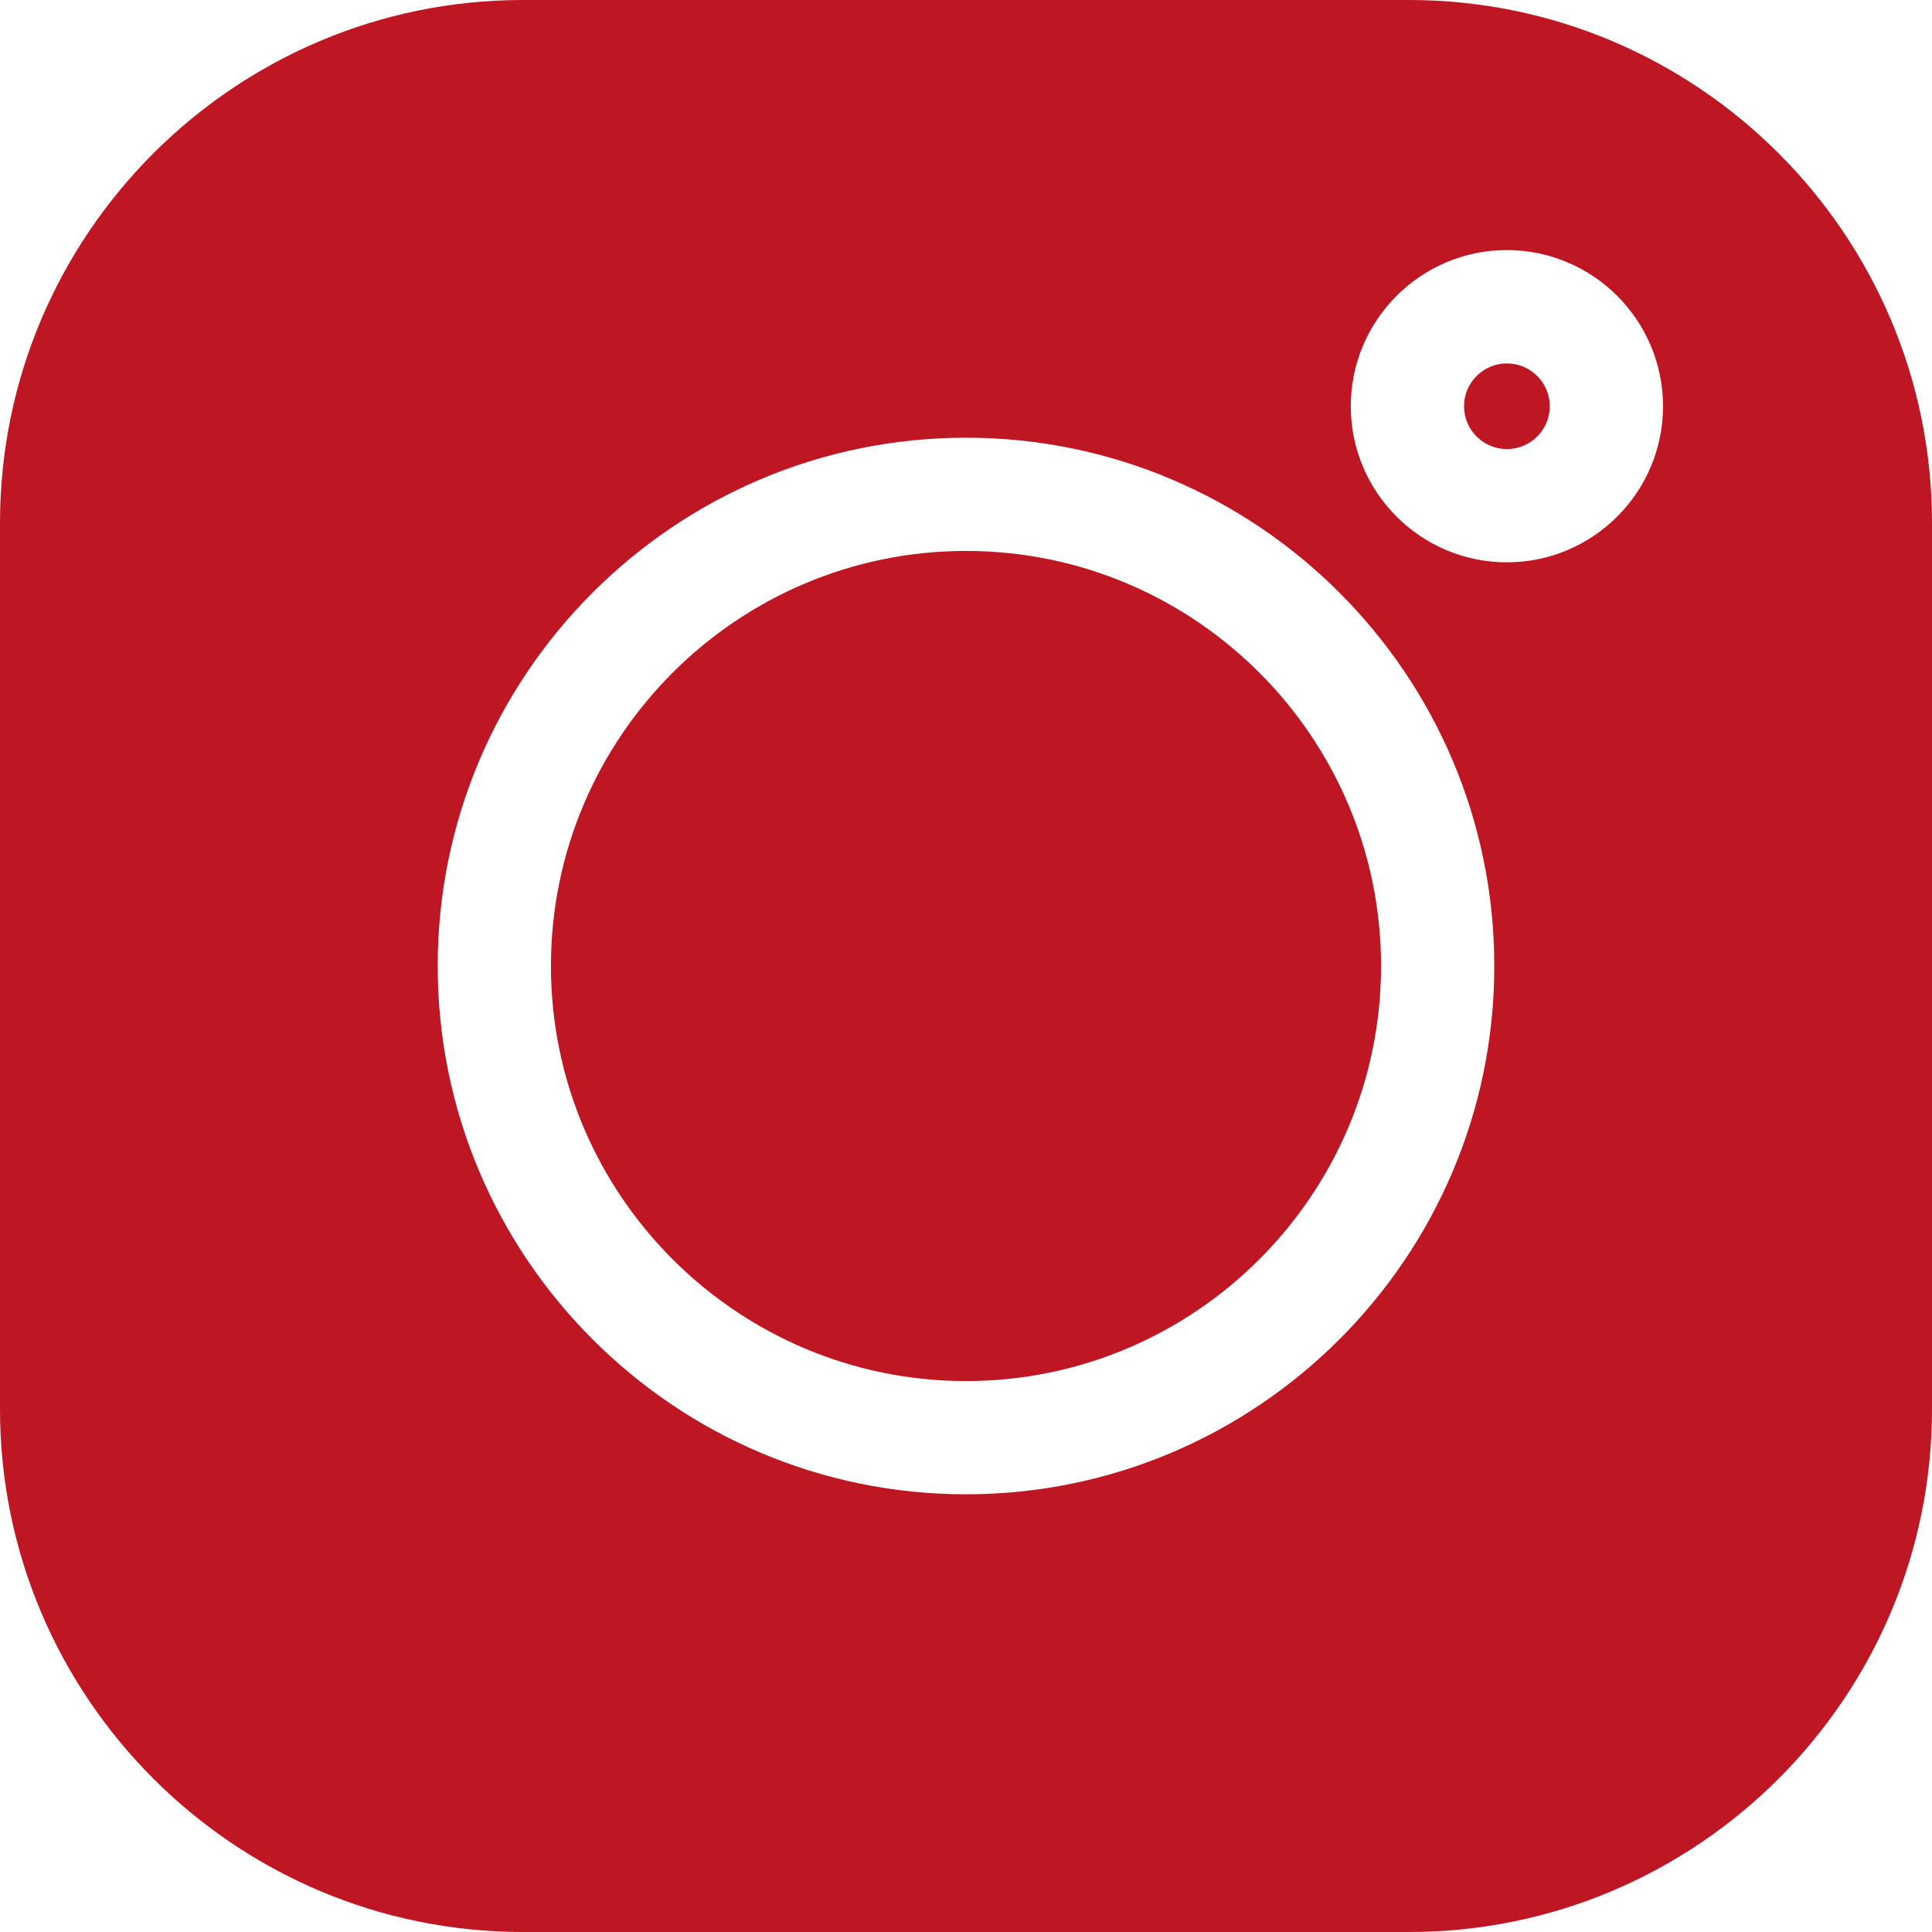
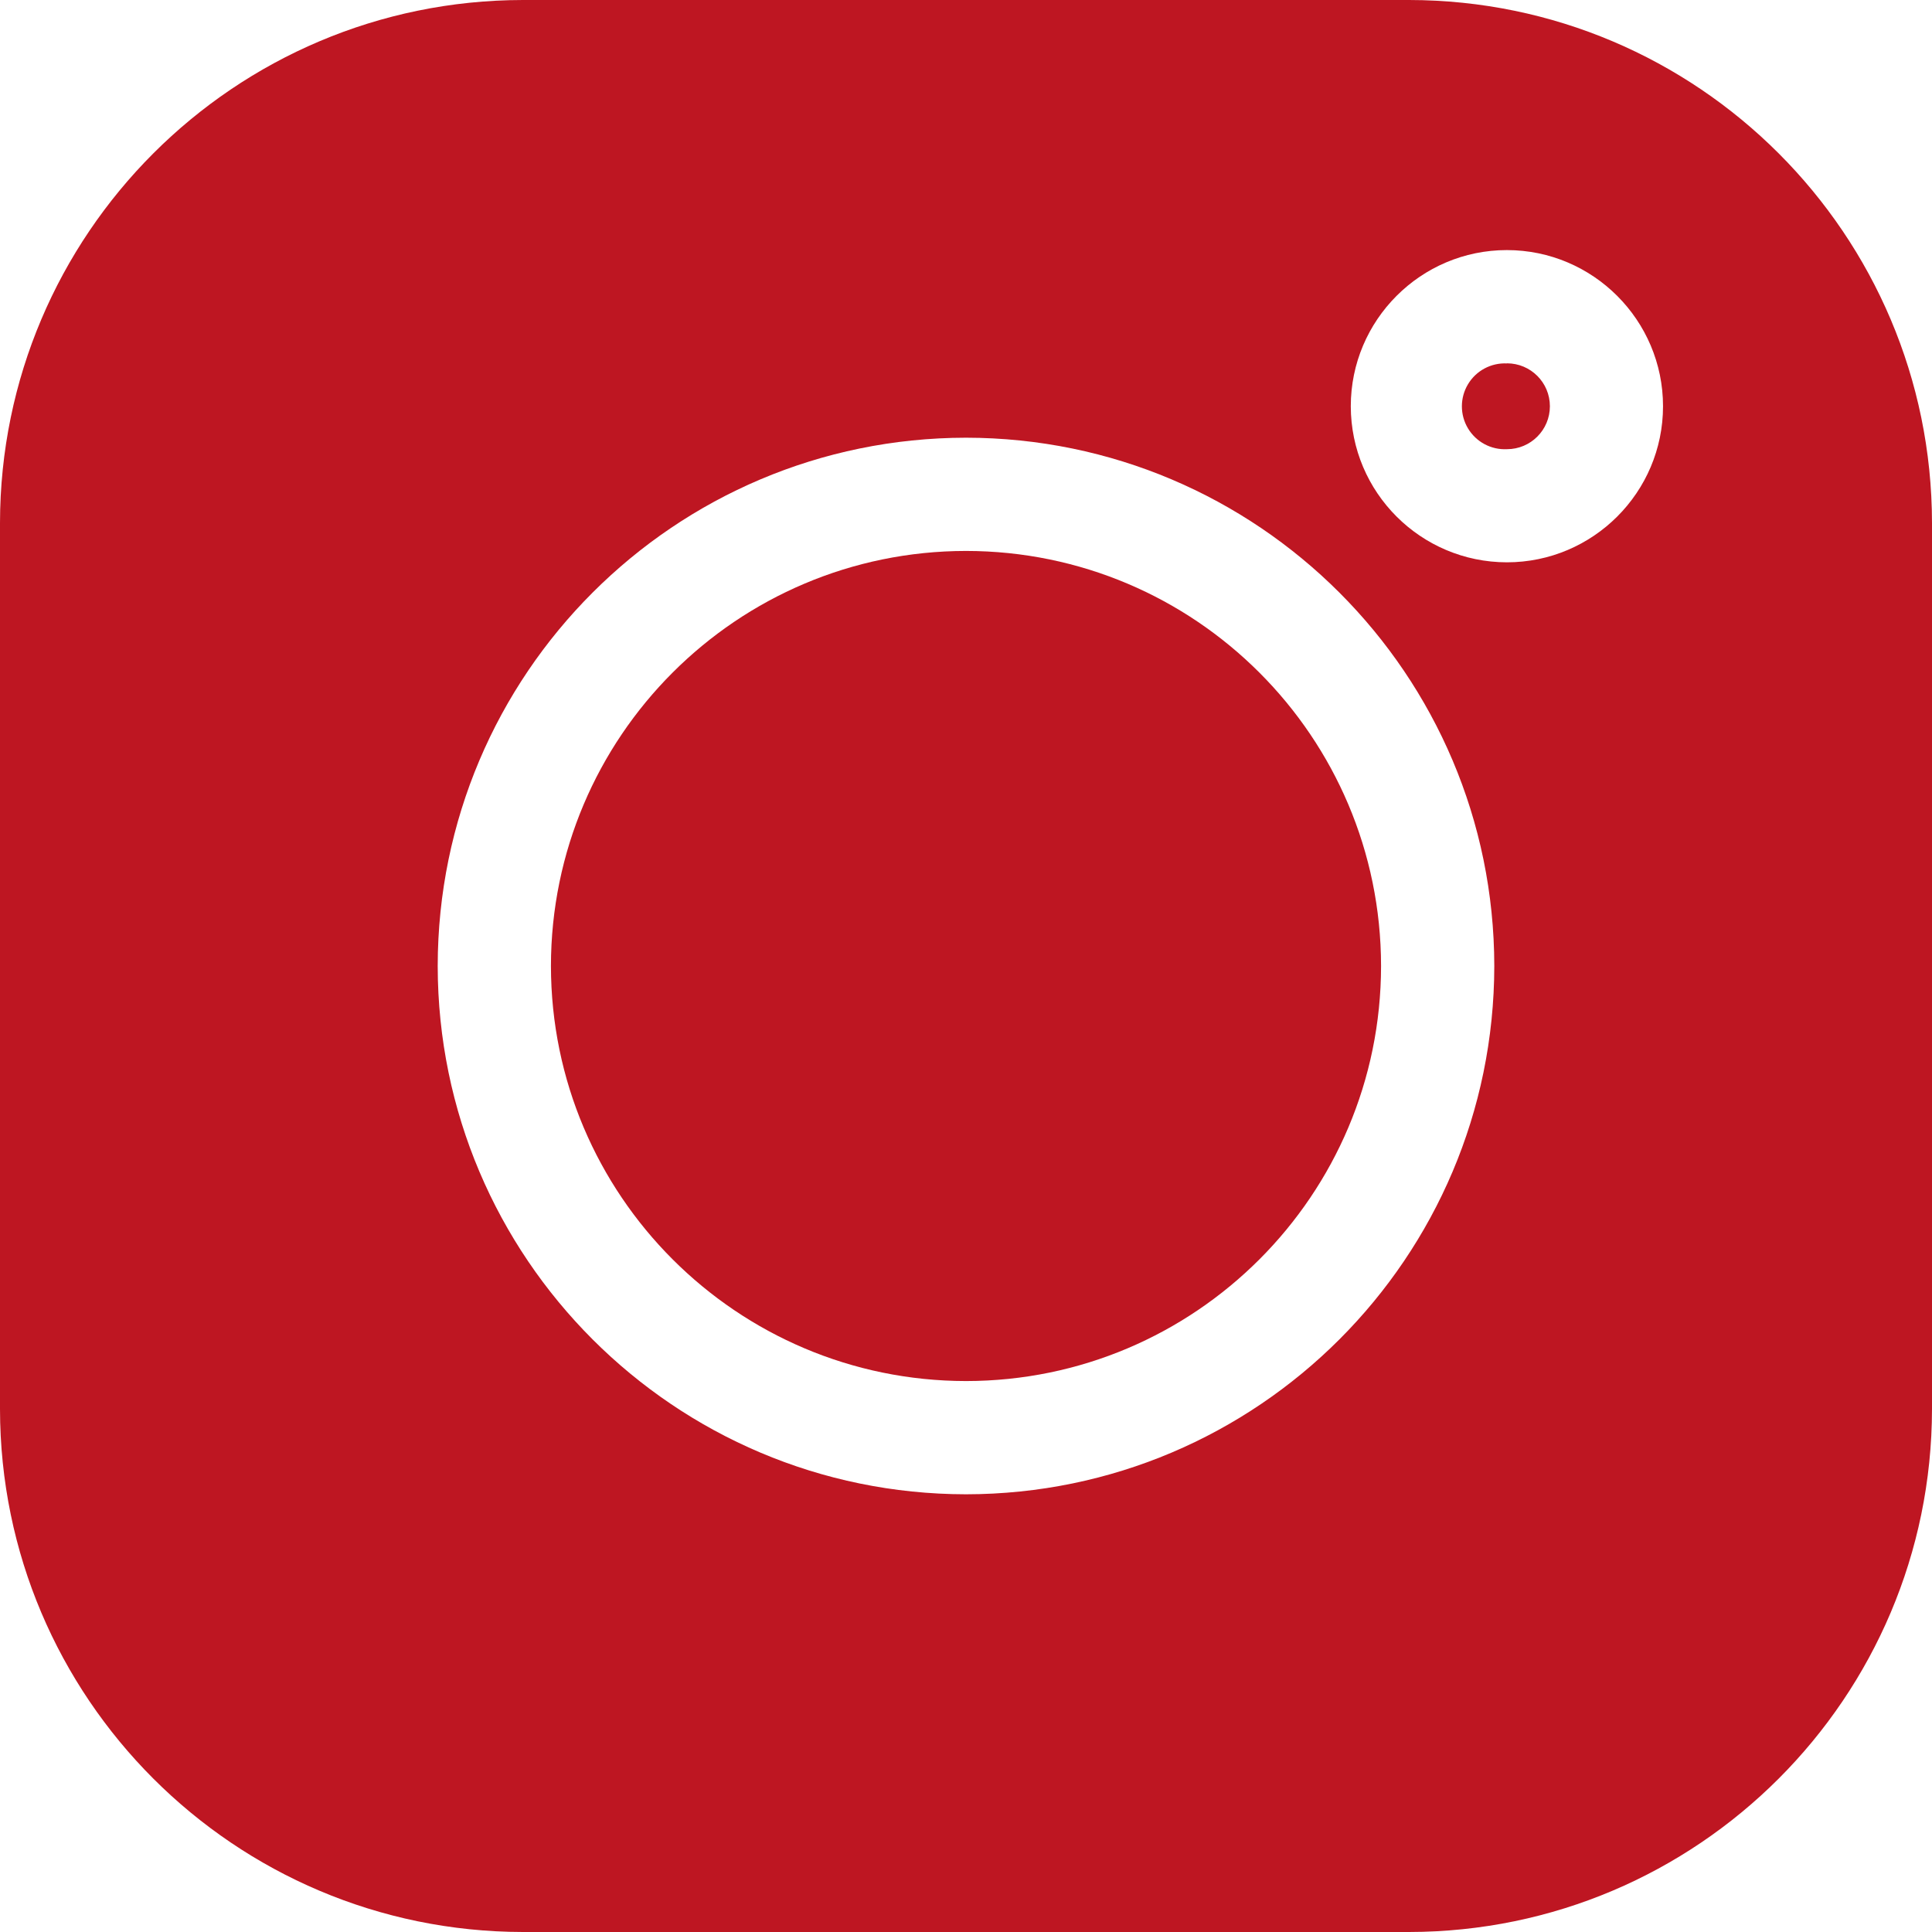
<svg xmlns="http://www.w3.org/2000/svg" width="18" height="18" viewBox="0 0 18 18" fill="none">
-   <path d="M13.128 0H4.872C2.186 0 0 2.186 0 4.872V13.128C0 15.814 2.186 18 4.872 18H13.128C15.814 18 18 15.814 18 13.128V4.872C18 2.186 15.814 0 13.128 0ZM9 13.922C6.286 13.922 4.078 11.714 4.078 9C4.078 6.286 6.286 4.078 9 4.078C11.714 4.078 13.922 6.286 13.922 9C13.922 11.714 11.714 13.922 9 13.922ZM14.039 5.239C13.237 5.239 12.585 4.587 12.585 3.785C12.585 2.983 13.237 2.33 14.039 2.33C14.841 2.33 15.494 2.983 15.494 3.785C15.494 4.587 14.841 5.239 14.039 5.239Z" fill="#BE1622" />
-   <path d="M9 5.133C6.868 5.133 5.133 6.868 5.133 9C5.133 11.132 6.868 12.867 9 12.867C11.132 12.867 12.867 11.132 12.867 9C12.867 6.868 11.132 5.133 9 5.133Z" fill="#BE1622" />
-   <path d="M14.039 3.386C13.819 3.386 13.64 3.565 13.64 3.785C13.64 4.005 13.819 4.184 14.039 4.184C14.26 4.184 14.439 4.005 14.439 3.785C14.439 3.565 14.26 3.386 14.039 3.386Z" fill="#BE1622" />
+   <path d="M13.128 0H4.872A4.878 4.878 0 0 0 0 4.872v8.256A4.878 4.878 0 0 0 4.872 18h8.256A4.878 4.878 0 0 0 18 13.128V4.872A4.878 4.878 0 0 0 13.128 0zM9 13.922A4.927 4.927 0 0 1 4.078 9 4.927 4.927 0 0 1 9 4.078 4.927 4.927 0 0 1 13.922 9 4.927 4.927 0 0 1 9 13.922zm5.04-8.683a1.456 1.456 0 0 1-1.455-1.454c0-.802.652-1.455 1.454-1.455.802 0 1.455.653 1.455 1.455s-.653 1.454-1.455 1.454z" fill="#BE1622" />
+   <path d="M9 5.133A3.87 3.87 0 0 0 5.133 9 3.871 3.871 0 0 0 9 12.867 3.87 3.87 0 0 0 12.867 9 3.87 3.87 0 0 0 9 5.133zM14.04 3.386a.4.4 0 1 0 0 .799.4.4 0 0 0 0-.8z" fill="#BE1622" />
</svg>
